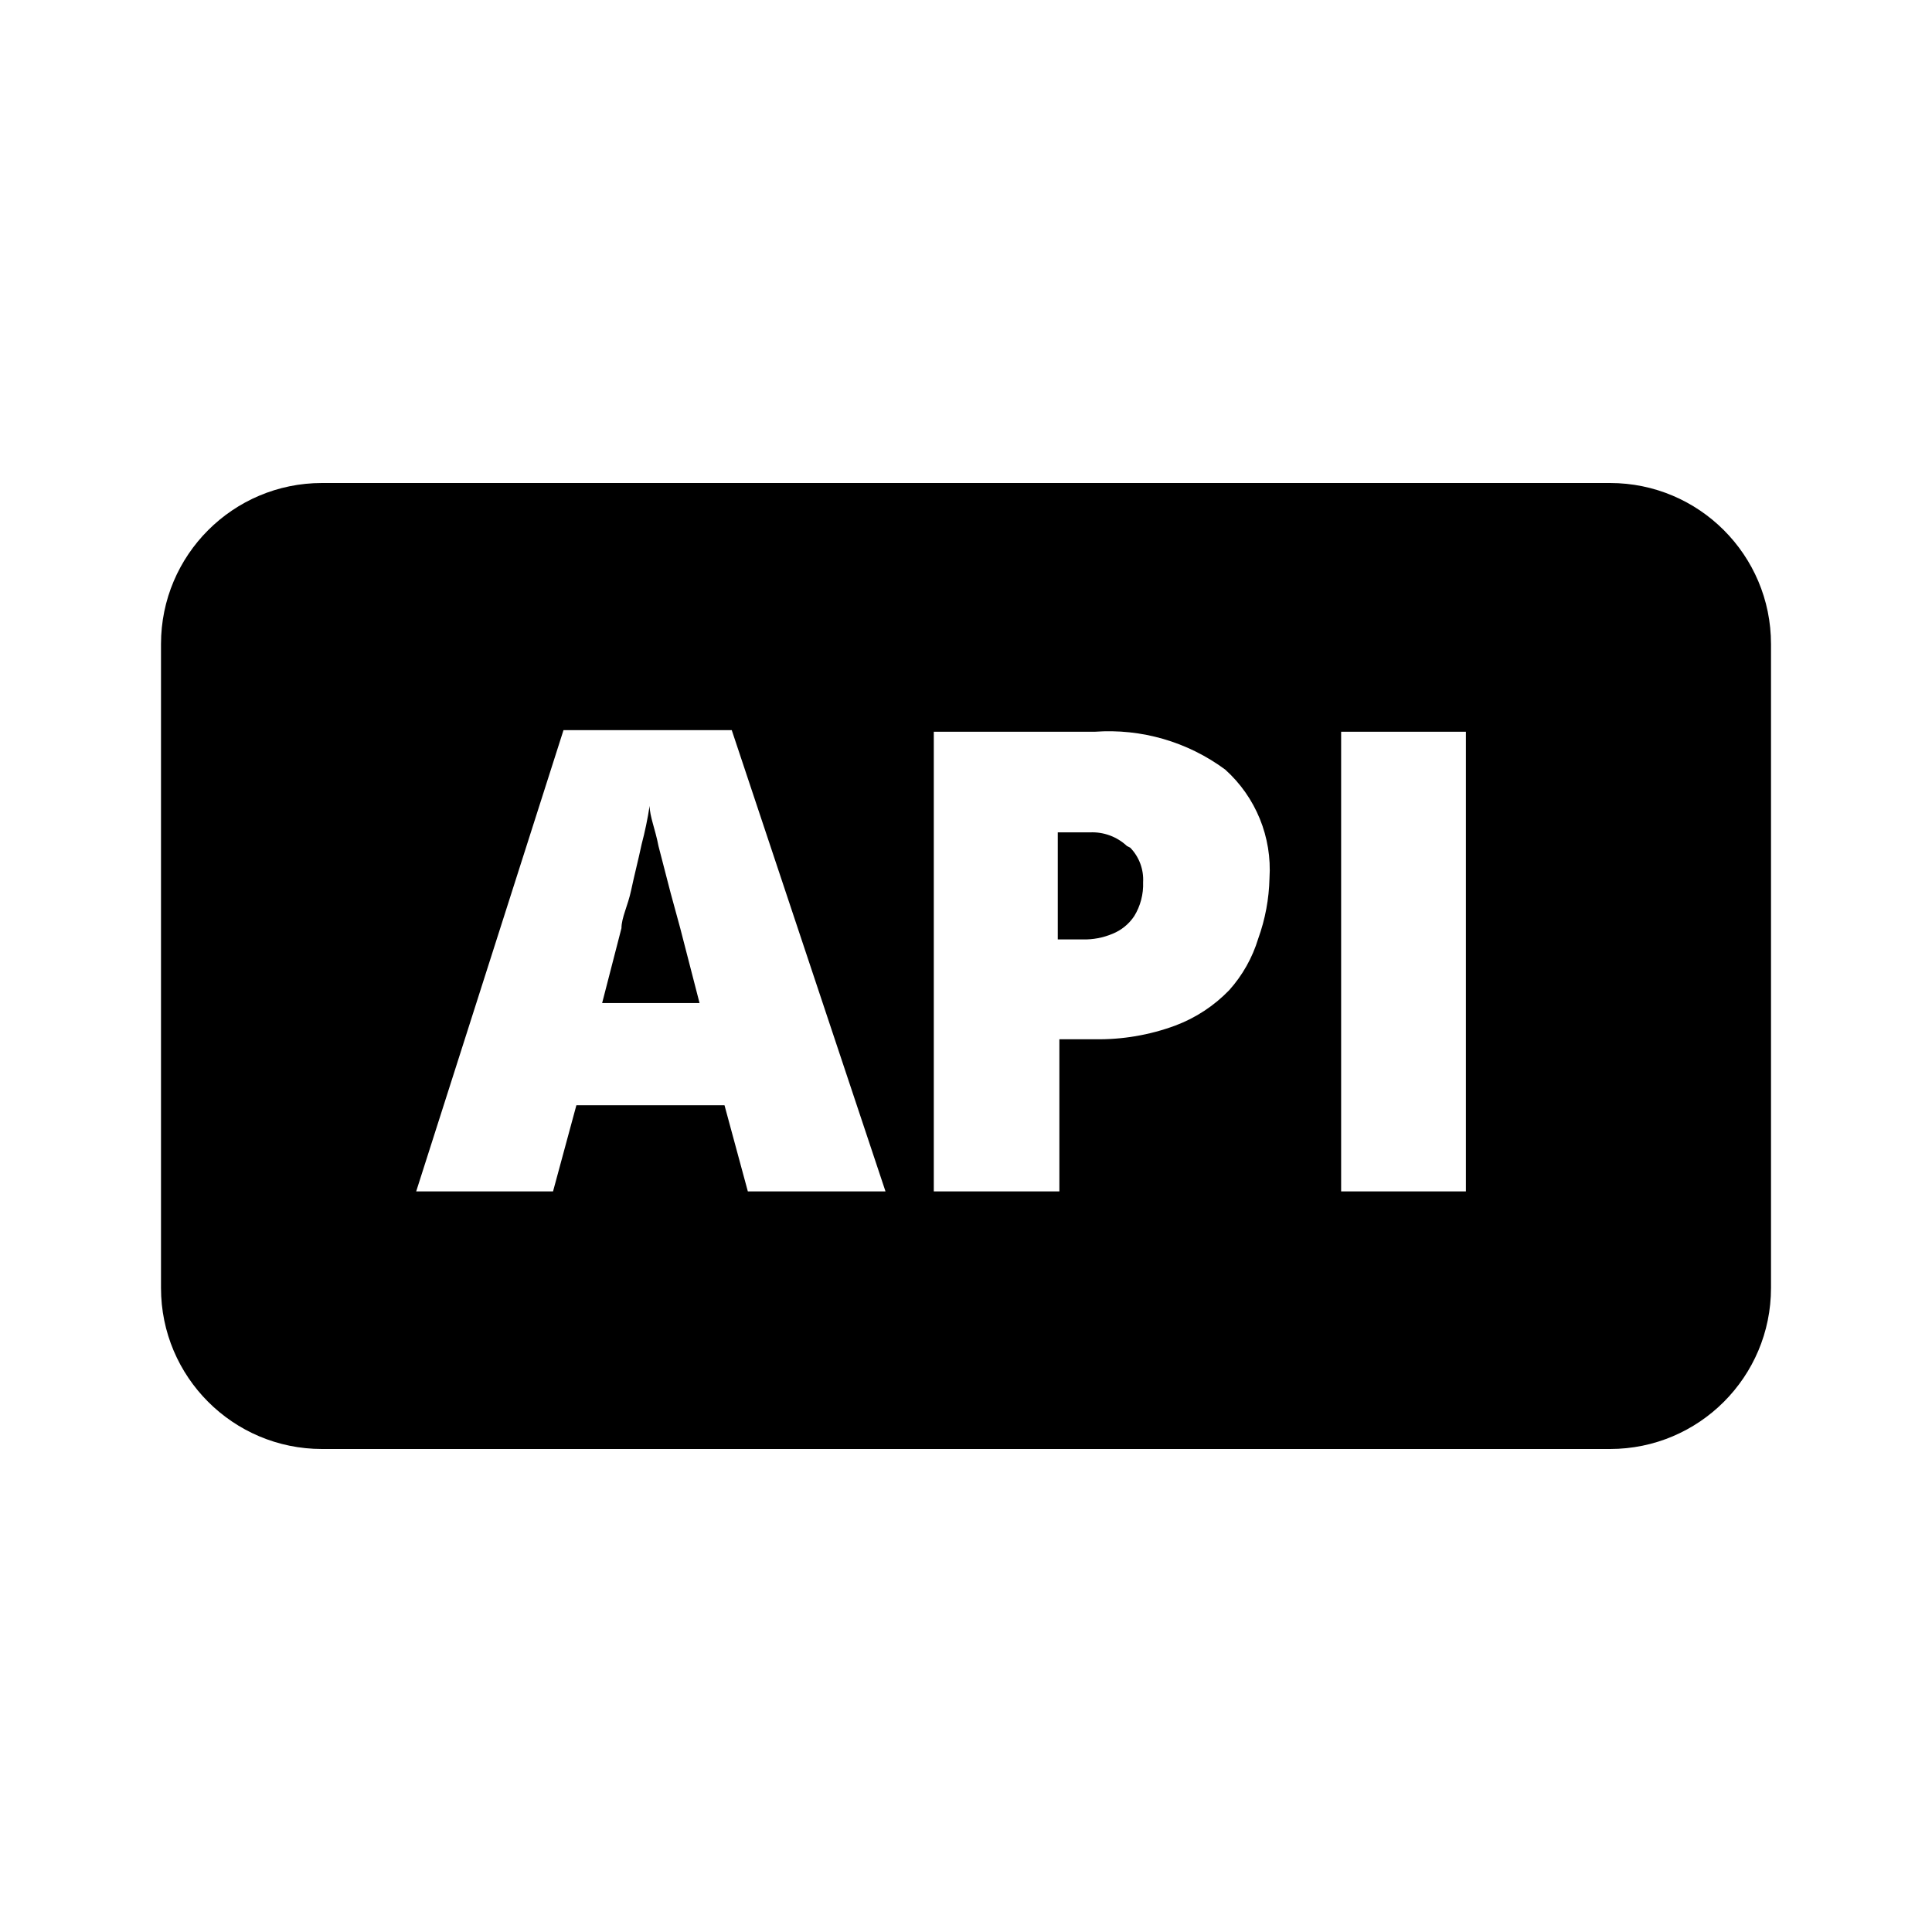
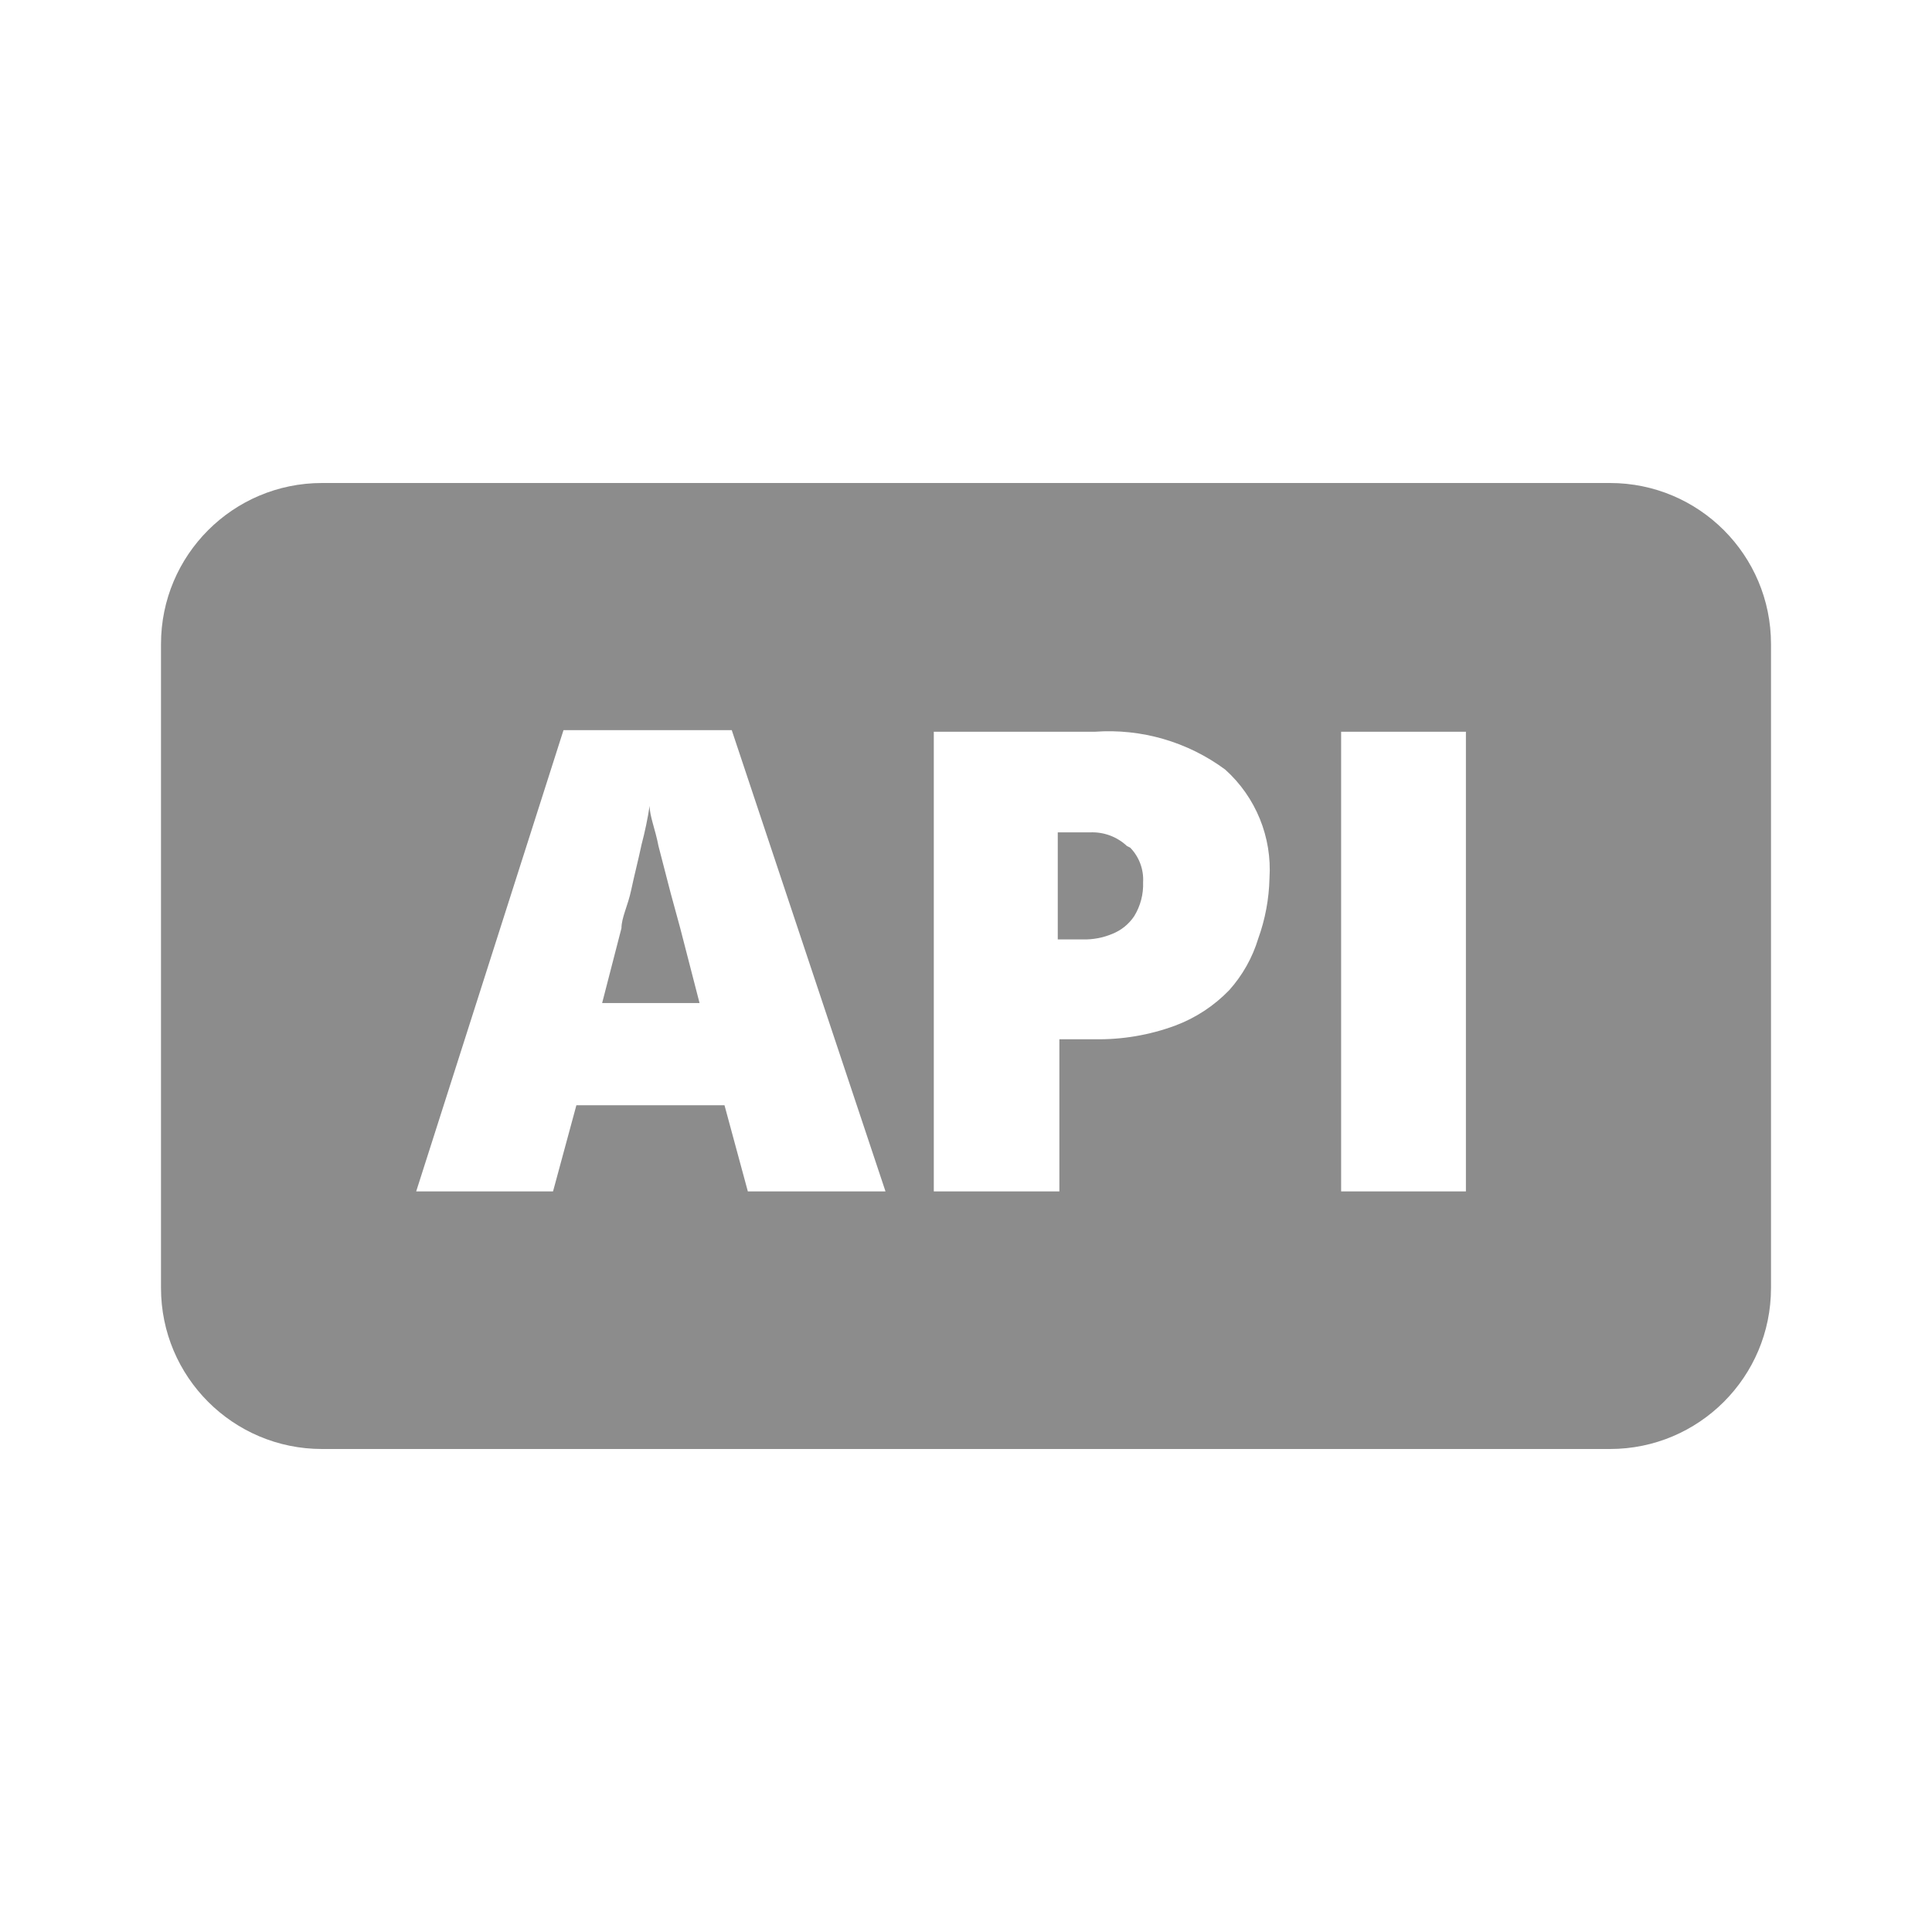
<svg xmlns="http://www.w3.org/2000/svg" width="800px" height="800px" viewBox="0 0 24 24">
  <rect width="24" height="24" fill="none" />
-   <path d="M20,6H4A2,2,0,0,0,2,8v8a2,2,0,0,0,2,2H20a2,2,0,0,0,2-2V8A2,2,0,0,0,20,6ZM9.29,14.8,9,13.73H7.16L6.87,14.8H5.17L7,9.07H9.09L11,14.8Zm6.34-3.14a1.7,1.7,0,0,1-.36.64,1.82,1.82,0,0,1-.67.44,2.75,2.75,0,0,1-1,.17h-.44V14.8H11.6V9.09h2a2.43,2.43,0,0,1,1.62.47,1.67,1.67,0,0,1,.55,1.35A2.36,2.36,0,0,1,15.63,11.66Zm2.58,3.14H16.66V9.09h1.55ZM8.45,11.53l.24.93H7.48l.24-.93c0-.13.08-.28.12-.47s.09-.38.13-.57a4.63,4.63,0,0,0,.1-.48c0,.13.07.29.11.5l.15.58Zm5.59-1a.57.57,0,0,1,.16.43.75.75,0,0,1-.11.42.59.59,0,0,1-.27.22.9.9,0,0,1-.37.07h-.31V10.34h.4A.63.63,0,0,1,14,10.51Z" fill-rule="evenodd" />
+   <path d="M20,6H4A2,2,0,0,0,2,8v8a2,2,0,0,0,2,2H20a2,2,0,0,0,2-2V8A2,2,0,0,0,20,6ZM9.29,14.8,9,13.73H7.16L6.87,14.8H5.17L7,9.07H9.09L11,14.8Zm6.34-3.14a1.7,1.7,0,0,1-.36.64,1.82,1.82,0,0,1-.67.44,2.75,2.75,0,0,1-1,.17h-.44V14.8H11.6V9.09h2a2.43,2.43,0,0,1,1.62.47,1.67,1.67,0,0,1,.55,1.35A2.36,2.36,0,0,1,15.63,11.66Zm2.58,3.14H16.66V9.09h1.55ZM8.45,11.53l.24.93H7.48l.24-.93c0-.13.08-.28.12-.47s.09-.38.13-.57a4.63,4.63,0,0,0,.1-.48c0,.13.07.29.11.5l.15.58Zm5.59-1a.57.57,0,0,1,.16.43.75.75,0,0,1-.11.42.59.59,0,0,1-.27.22.9.9,0,0,1-.37.07h-.31V10.34h.4A.63.63,0,0,1,14,10.51Z" fill="#8c8c8c" fill-rule="evenodd" />
</svg>
